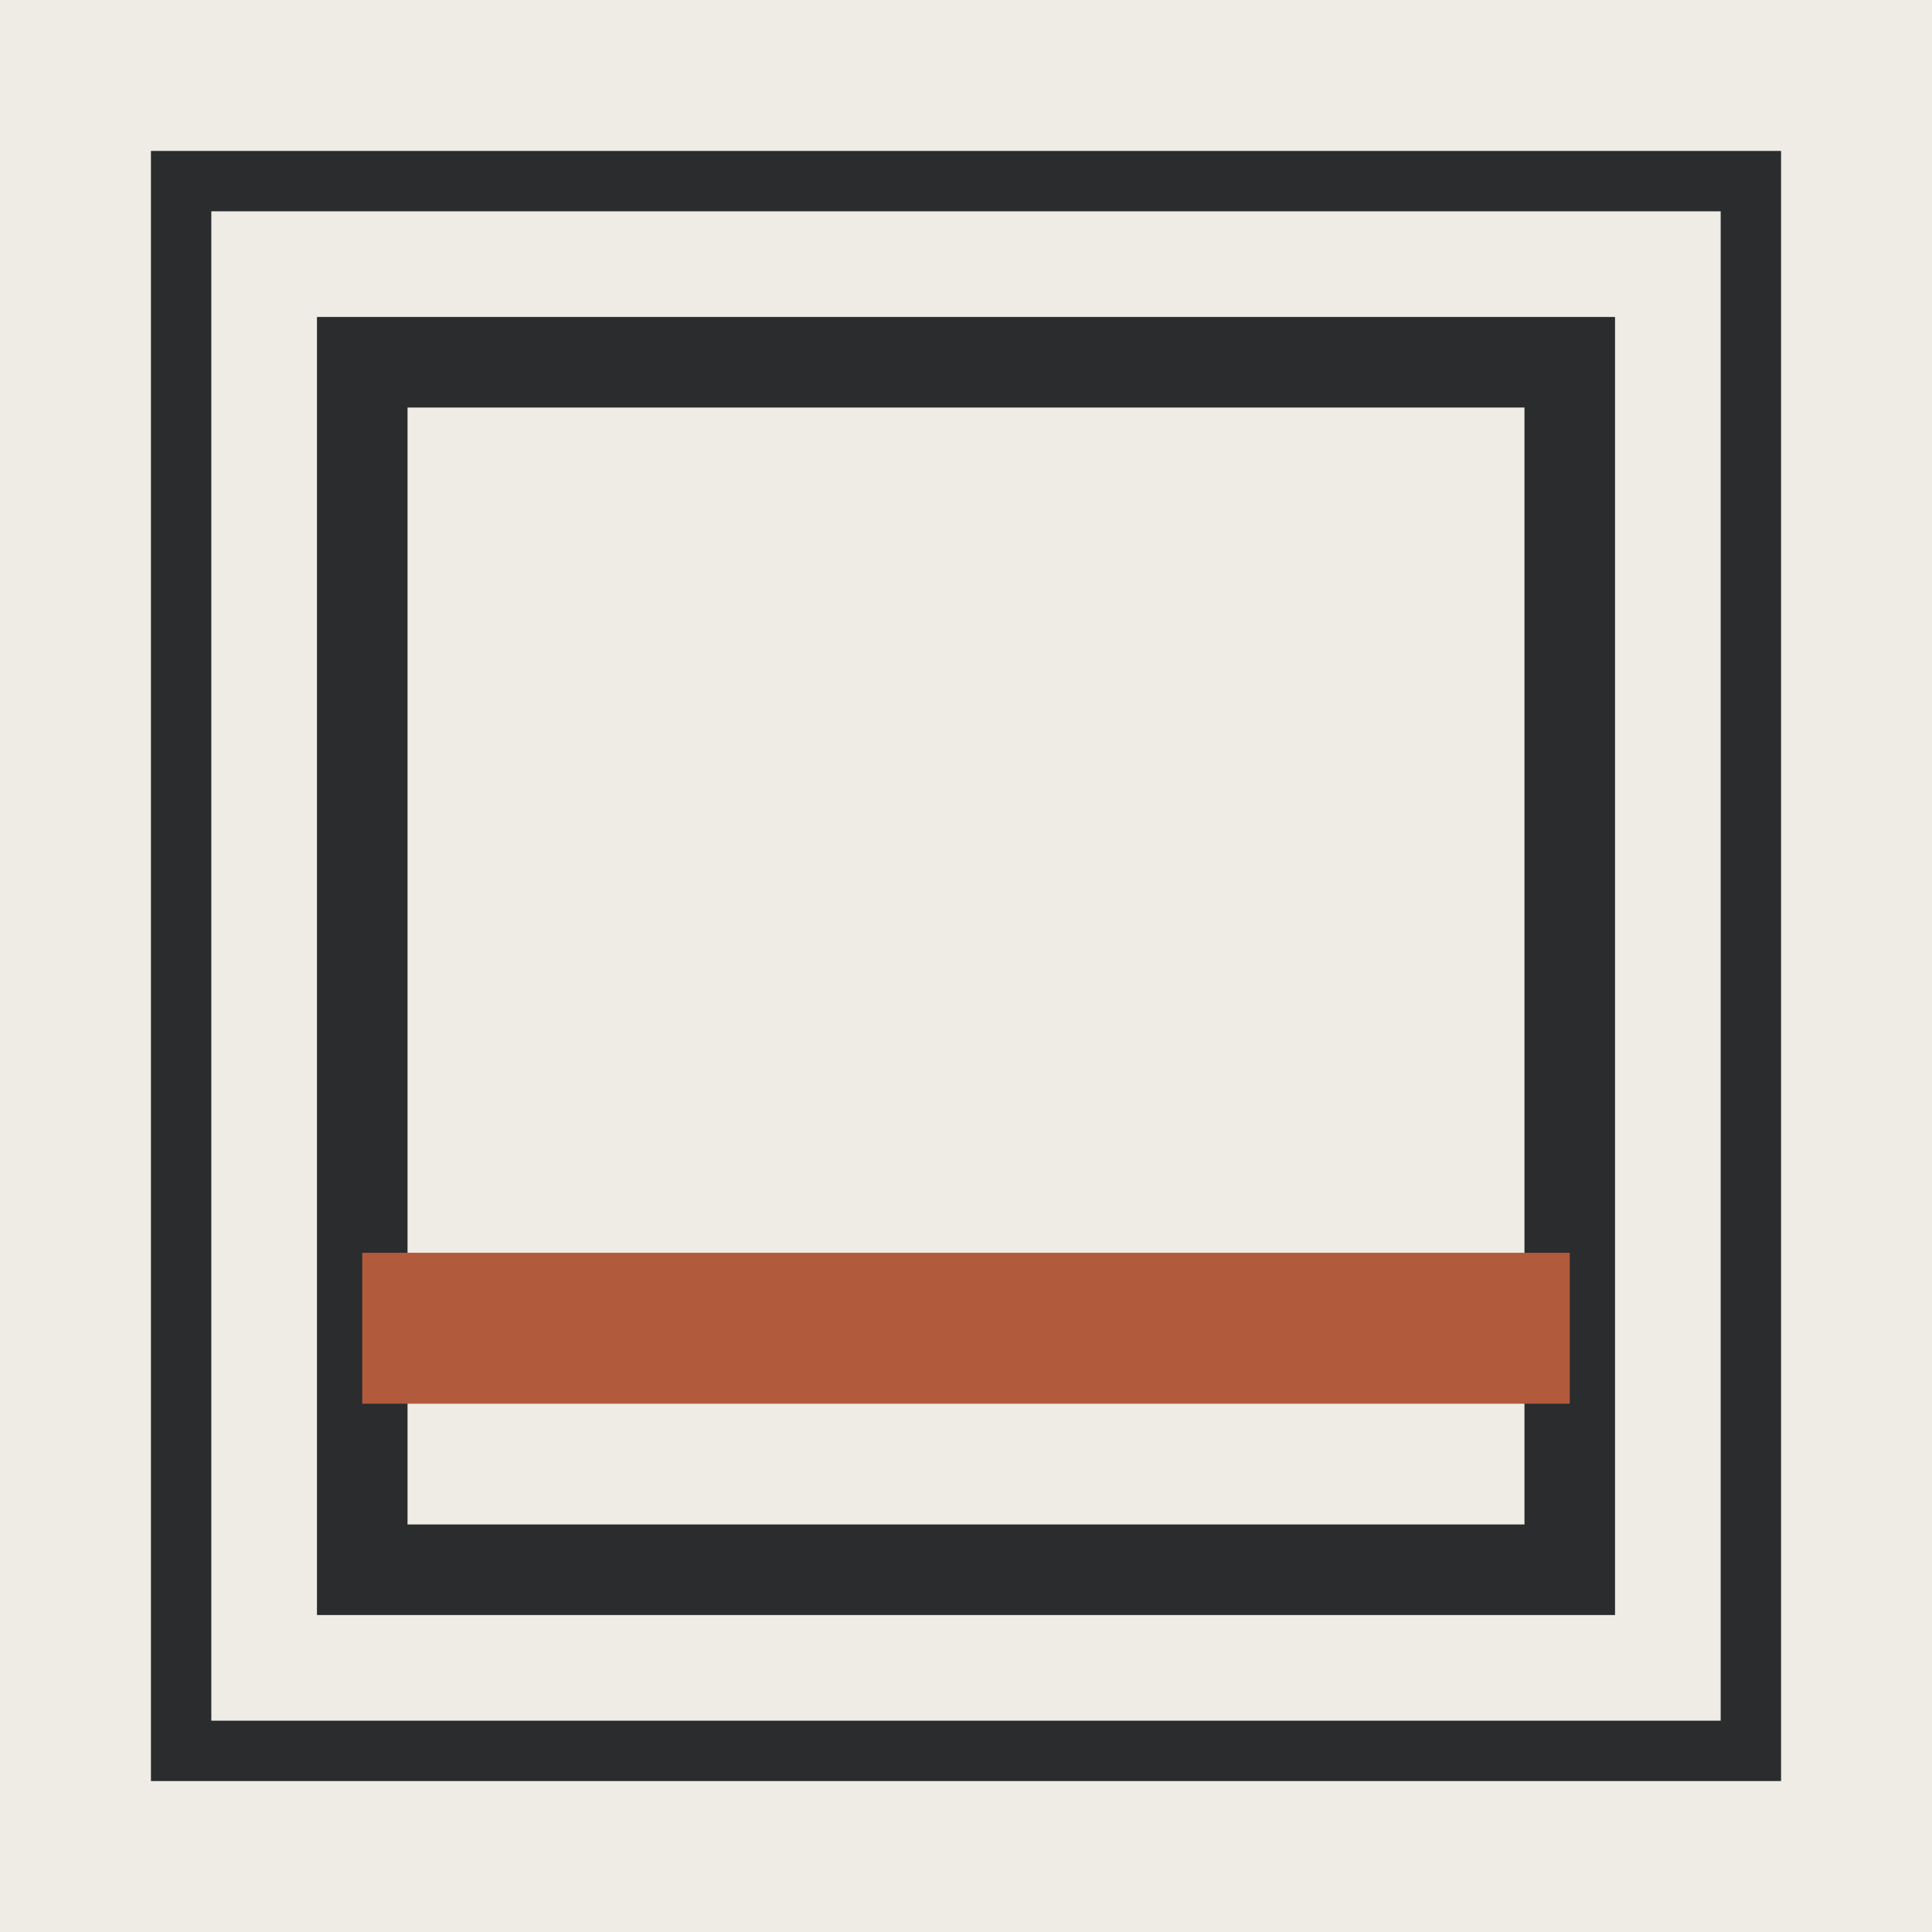
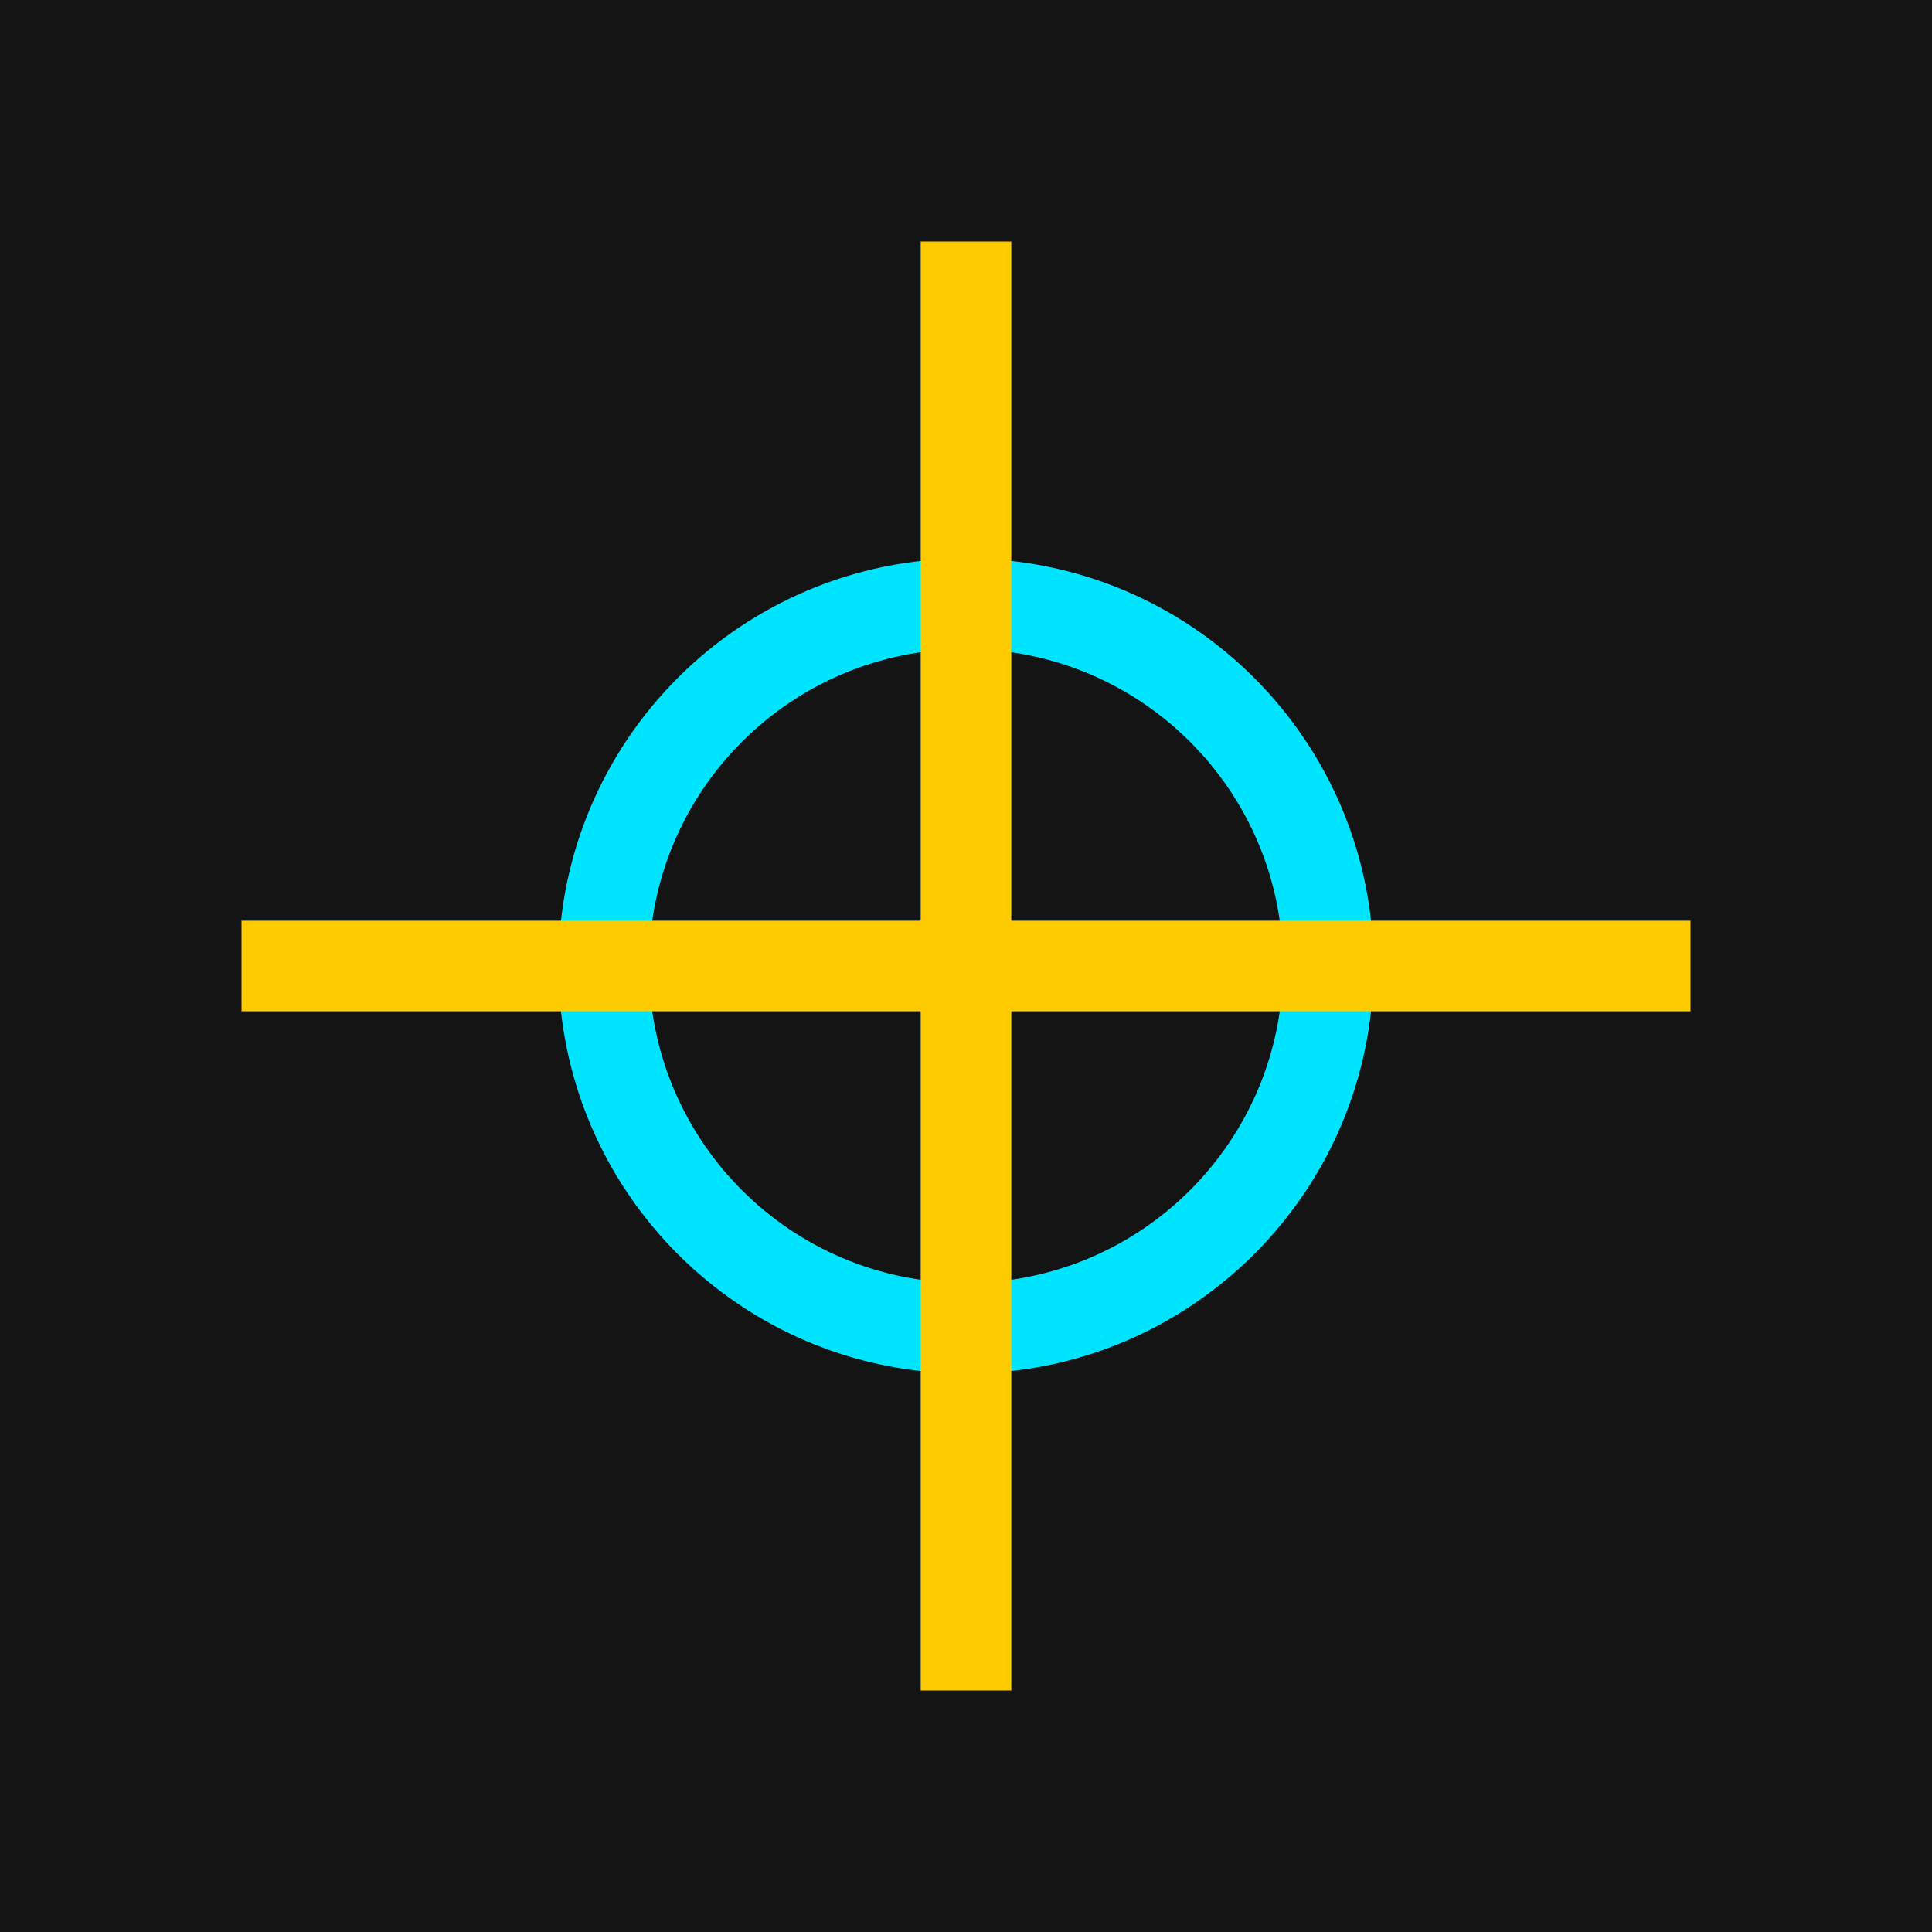
<svg xmlns="http://www.w3.org/2000/svg" viewBox="0 0 32 32">
-   <rect width="32" height="32" fill="#efece6" />
-   <rect x="3" y="3" width="26" height="26" fill="none" stroke="#2a2c2e" stroke-width="1" />
-   <rect x="6" y="6" width="20" height="20" fill="none" stroke="#2a2c2e" stroke-width="1.5" />
-   <path d="M6 22h20" stroke="#b15a3c" stroke-width="2.5" />
+   <rect width="32" height="32" fill="#141414" />
+   <circle cx="16" cy="16" r="6" fill="none" stroke="#00e5ff" stroke-width="1.5" />
+   <path d="M4 16h24M16 4v24" stroke="#ffcc00" stroke-width="1.5" />
</svg>
